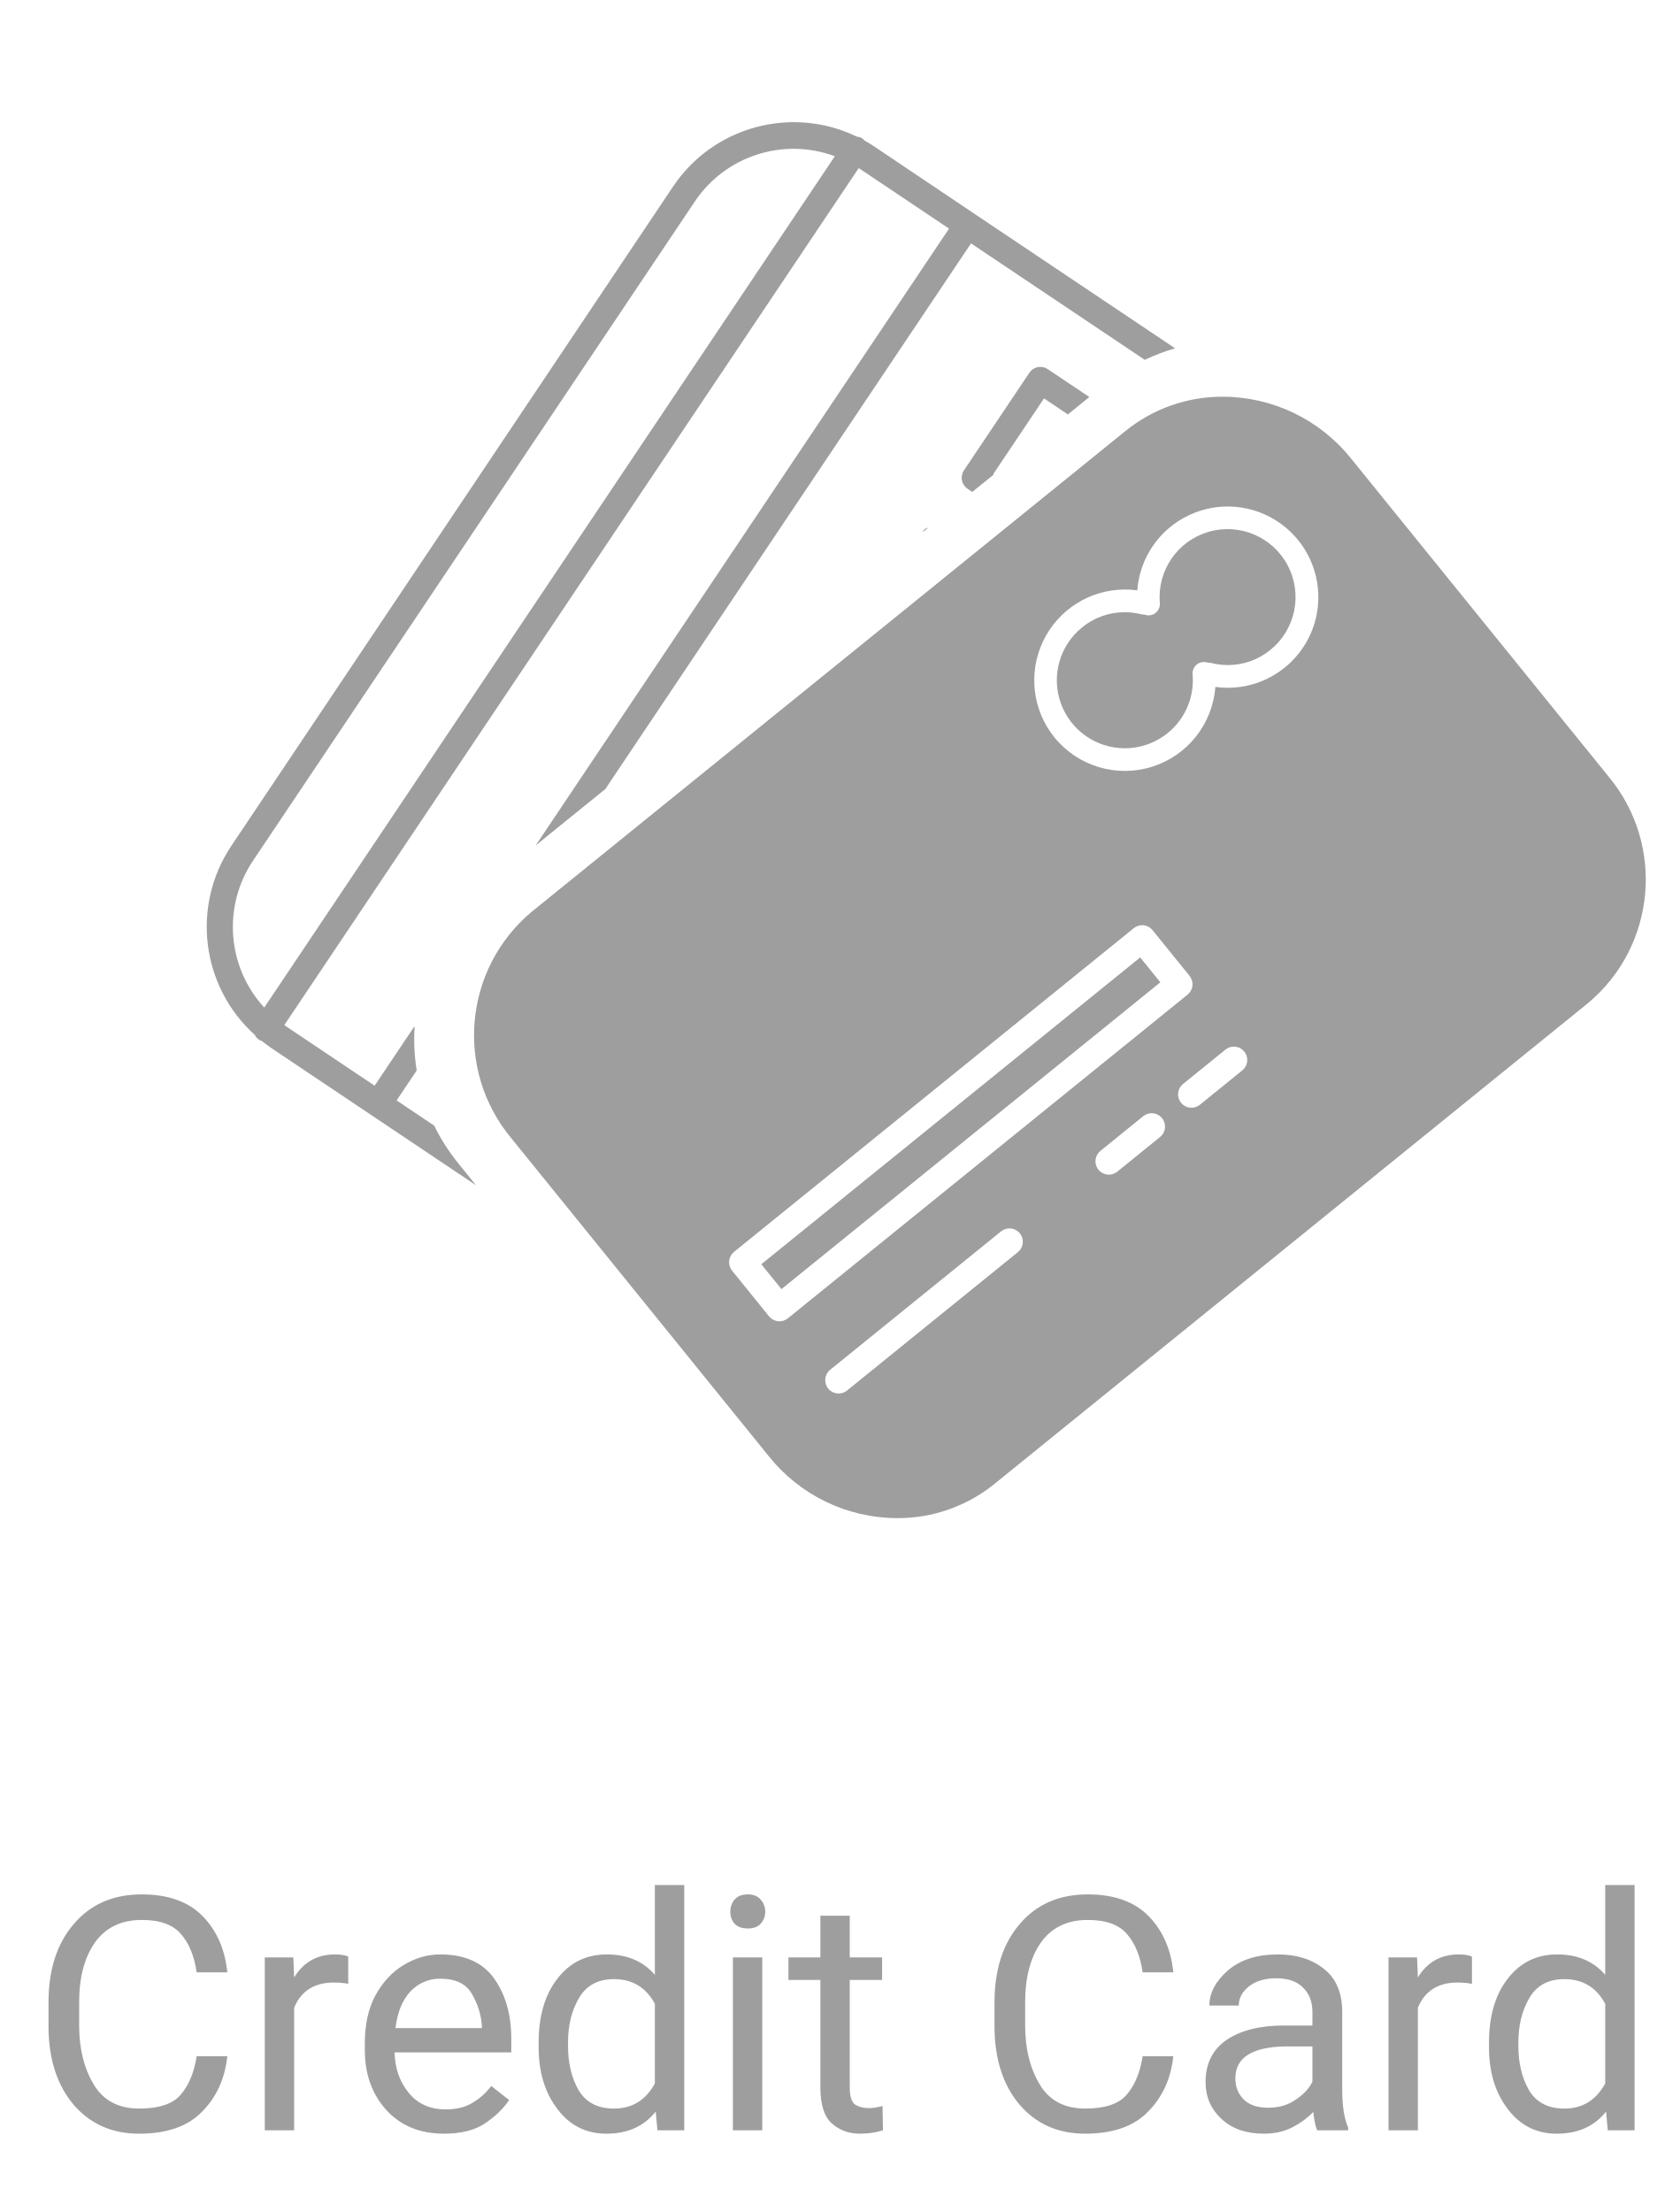
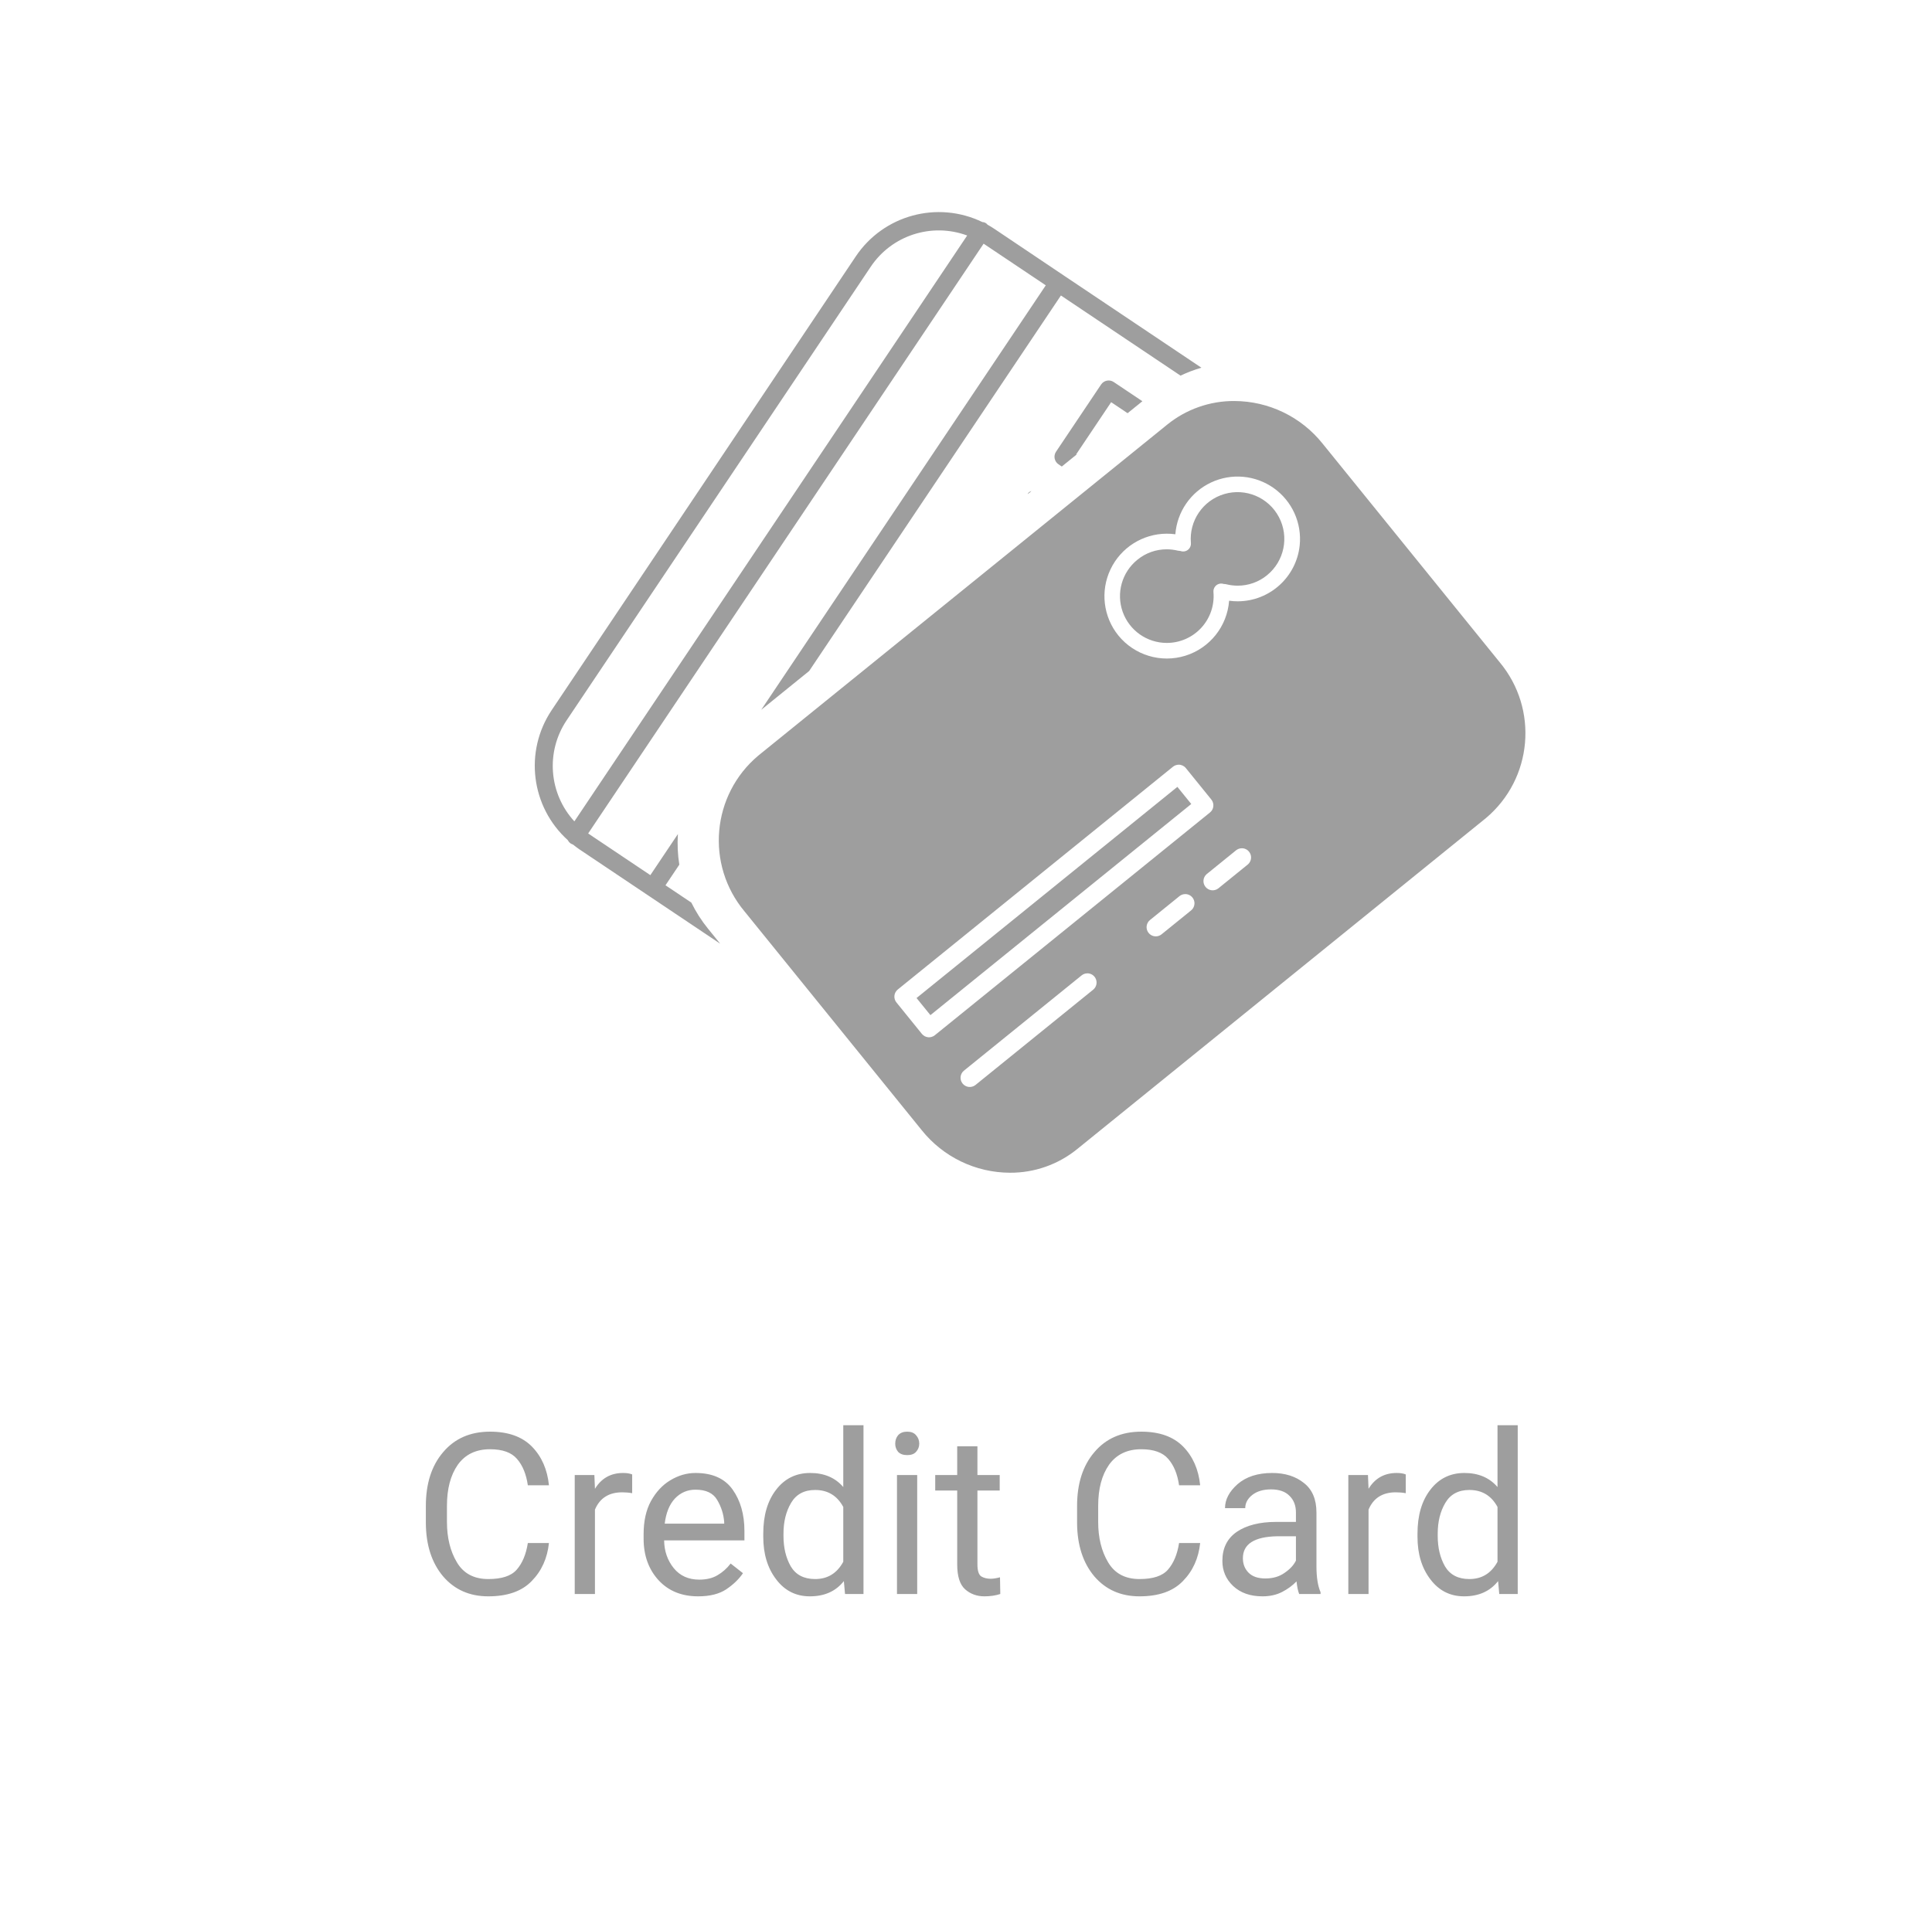
- <svg xmlns="http://www.w3.org/2000/svg" viewBox="6727.923 -3338.174 61.077 81.173">
+ <svg xmlns="http://www.w3.org/2000/svg" id="Group_363" data-name="Group 363" viewBox="6764 -3345 103 102">
  <defs>
    <style>
-       .cls-1, .cls-3 {
+       .cls-1, .cls-4 {
        fill: #9e9e9e;
      }

+       .cls-2, .cls-6 {
+         fill: none;
+       }
+ 
      .cls-2 {
+         stroke: rgba(158,158,158,0);
+       }
+ 
+       .cls-3 {
        fill: #323638;
      }

-       .cls-3 {
+       .cls-4 {
        font-size: 12px;
        font-family: Roboto-Regular, Roboto;
      }
+ 
+       .cls-5 {
+         stroke: none;
+       }
    </style>
  </defs>
-   <g id="Group_356" data-name="Group 356" transform="translate(720 309)">
-     <g id="Group_347" data-name="Group 347">
-       <path id="Subtraction_6" data-name="Subtraction 6" class="cls-1" d="M15.516,41.152A6.044,6.044,0,0,1,10.81,38.88L1.37,27.222A5.91,5.91,0,0,1,2.1,18.908L23.9,1.259A5.633,5.633,0,0,1,27.478,0a6.045,6.045,0,0,1,4.705,2.271l9.44,11.657a5.912,5.912,0,0,1-.734,8.315L19.1,39.891A5.63,5.63,0,0,1,15.516,41.152Zm4.128-10.632a.49.49,0,0,0-.308.109l-6.286,5.09a.491.491,0,0,0,.617.763l6.286-5.091a.491.491,0,0,0-.309-.872Zm4.869-11.126a.494.494,0,0,0-.308.11L9.536,31.381a.49.49,0,0,0-.072.69l1.357,1.677a.49.49,0,0,0,.69.072L26.18,21.942a.484.484,0,0,0,.179-.329.49.49,0,0,0-.106-.36l-1.358-1.677A.489.489,0,0,0,24.512,19.393Zm.348,6.9a.49.49,0,0,0-.308.109l-1.571,1.273a.491.491,0,0,0,.309.872.485.485,0,0,0,.309-.11l1.571-1.272a.491.491,0,0,0-.309-.873Zm3.018-2.444a.49.49,0,0,0-.308.109L26,25.232a.491.491,0,0,0,.617.763l1.571-1.273a.491.491,0,0,0-.309-.873ZM23.871,7.075A3.332,3.332,0,0,0,21.293,12.5,3.33,3.33,0,0,0,27.2,10.649a3.207,3.207,0,0,0,.463.032,3.329,3.329,0,0,0,3.3-2.983,3.328,3.328,0,1,0-6.629-.592A3.394,3.394,0,0,0,23.871,7.075ZM11.276,32.748v0h0l-.74-.912,13.906-11.26.74.913ZM23.882,12.9A2.494,2.494,0,0,1,22.31,8.465a2.456,2.456,0,0,1,1.563-.557,2.563,2.563,0,0,1,.6.073.48.48,0,0,0,.1.013h.02a.4.4,0,0,0,.152.029.266.266,0,0,0,.038,0,.415.415,0,0,0,.38-.451A2.495,2.495,0,1,1,29.222,9.29a2.457,2.457,0,0,1-1.562.557,2.53,2.53,0,0,1-.616-.076.388.388,0,0,0-.1-.012h-.02a.411.411,0,0,0-.142-.024h-.038a.416.416,0,0,0-.379.451A2.495,2.495,0,0,1,23.882,12.9Z" transform="translate(6025.327 -3632.616)" />
-       <g id="Group_327" data-name="Group 327" transform="translate(1137 -2111)">
+   <g id="Group_362" data-name="Group 362">
+     <path id="Subtraction_9" data-name="Subtraction 9" class="cls-1" d="M15.516,41.152A6.044,6.044,0,0,1,10.81,38.88L1.37,27.222A5.91,5.91,0,0,1,2.1,18.908L23.9,1.259A5.633,5.633,0,0,1,27.478,0a6.045,6.045,0,0,1,4.705,2.271l9.44,11.657a5.912,5.912,0,0,1-.734,8.315L19.1,39.891A5.63,5.63,0,0,1,15.516,41.152Zm4.128-10.632a.49.49,0,0,0-.308.109l-6.286,5.09a.491.491,0,0,0,.617.763l6.286-5.091a.491.491,0,0,0-.309-.872Zm4.869-11.126a.494.494,0,0,0-.308.11L9.536,31.381a.49.49,0,0,0-.072.69l1.357,1.677a.49.49,0,0,0,.69.072L26.18,21.942a.484.484,0,0,0,.179-.329.49.49,0,0,0-.106-.36l-1.358-1.677A.489.489,0,0,0,24.512,19.393Zm.348,6.9a.49.49,0,0,0-.308.109l-1.571,1.273a.491.491,0,0,0,.309.872.485.485,0,0,0,.309-.11l1.571-1.272a.491.491,0,0,0-.309-.873Zm3.018-2.444a.49.49,0,0,0-.308.109L26,25.232a.491.491,0,0,0,.617.763l1.571-1.273a.491.491,0,0,0-.309-.873ZM23.871,7.075A3.332,3.332,0,0,0,21.293,12.5,3.33,3.33,0,0,0,27.2,10.649a3.207,3.207,0,0,0,.463.032,3.329,3.329,0,0,0,3.3-2.983,3.328,3.328,0,1,0-6.629-.592A3.394,3.394,0,0,0,23.871,7.075ZM11.276,32.748v0h0l-.74-.912,13.906-11.26.74.913ZM23.882,12.9A2.494,2.494,0,0,1,22.31,8.465a2.456,2.456,0,0,1,1.563-.557,2.563,2.563,0,0,1,.6.073.48.48,0,0,0,.1.013h.02a.4.4,0,0,0,.152.029.266.266,0,0,0,.038,0,.415.415,0,0,0,.38-.451A2.495,2.495,0,1,1,29.222,9.29a2.457,2.457,0,0,1-1.562.557,2.53,2.53,0,0,1-.616-.076.388.388,0,0,0-.1-.012h-.02a.411.411,0,0,0-.142-.024h-.038a.416.416,0,0,0-.379.451A2.495,2.495,0,0,1,23.882,12.9Z" transform="translate(6802.327 -3323.616)" />
+     <g id="Group_330" data-name="Group 330" transform="translate(1911 -1798)">
+       <g id="Rectangle_168" data-name="Rectangle 168" class="cls-2" transform="translate(4853 -1547)">
+         <rect class="cls-5" width="103" height="102" rx="4" />
+         <rect class="cls-6" x="0.5" y="0.5" width="102" height="101" rx="3.5" />
+       </g>
+       <g id="Group_327" data-name="Group 327" transform="translate(3 -4)">
        <g id="card_visa_mastercard_credit_payment_credit_card_creditcard_svg_icon" data-name="card, visa, mastercard, credit, payment, credit card, creditcard svg icon" transform="translate(4844.898 -1512.361) rotate(-39)">
          <g id="Group_324" data-name="Group 324" transform="translate(18.507 18.499)">
            <g id="Group_322" data-name="Group 322" transform="translate(0 0)">
              <g id="Group_319" data-name="Group 319">
                <path id="Path_98" data-name="Path 98" class="cls-1" d="M21.6,40l-.49-1.585,1.265-.391a7.329,7.329,0,0,1,.968-1.315l-2.52.778-1.162-3.762c-.005-.017-.008-.035-.013-.053L55.82,22.5c.005.017.013.033.018.051L57,26.311,30.965,34.355h3.289l23.032-7.115,2.266,7.334a7.246,7.246,0,0,1,1.131.372l-2.612-8.456h0l-1.3-4.225c-.044-.143-.094-.284-.149-.421a.357.357,0,0,0-.127-.284,5.33,5.33,0,0,0-6.4-2.821l-27.825,8.6a5.342,5.342,0,0,0-3.692,5.931.472.472,0,0,0,.007.231.48.48,0,0,0,.058.117c.03.133.06.266.1.4l2.673,8.653V41.635A7.315,7.315,0,0,1,21.6,40Zm.946-11.737,27.824-8.595a4.364,4.364,0,0,1,5.045,1.941l-35.935,11.1A4.371,4.371,0,0,1,22.551,28.261Z" transform="translate(-18.507 -18.499)" />
              </g>
              <g id="Group_320" data-name="Group 320" transform="translate(30.729 15.837)">
-                 <path id="Path_99" data-name="Path 99" class="cls-2" d="M81.127,50.787h.257A.485.485,0,0,0,81.127,50.787Z" transform="translate(-81.123 -50.771)" />
+                 <path id="Path_99" data-name="Path 99" class="cls-3" d="M81.127,50.787h.257A.485.485,0,0,0,81.127,50.787Z" transform="translate(-81.123 -50.771)" />
              </g>
              <g id="Group_321" data-name="Group 321" transform="translate(32.993 13.756)">
                <path id="Path_100" data-name="Path 100" class="cls-1" d="M86.829,48.609l3.195-.987.311,1.008H91.35l-.543-1.757a.485.485,0,0,0-.607-.321l-4.122,1.273a.485.485,0,0,0-.32.607l.061.2h1.016Z" transform="translate(-85.737 -46.53)" />
              </g>
            </g>
          </g>
        </g>
-         <text id="Messages" class="cls-3" transform="translate(4872 -1458)">
+         <text id="Messages" class="cls-4" transform="translate(4872 -1458)">
          <tspan x="0" y="0">Credit Card</tspan>
        </text>
      </g>
    </g>
  </g>
</svg>
